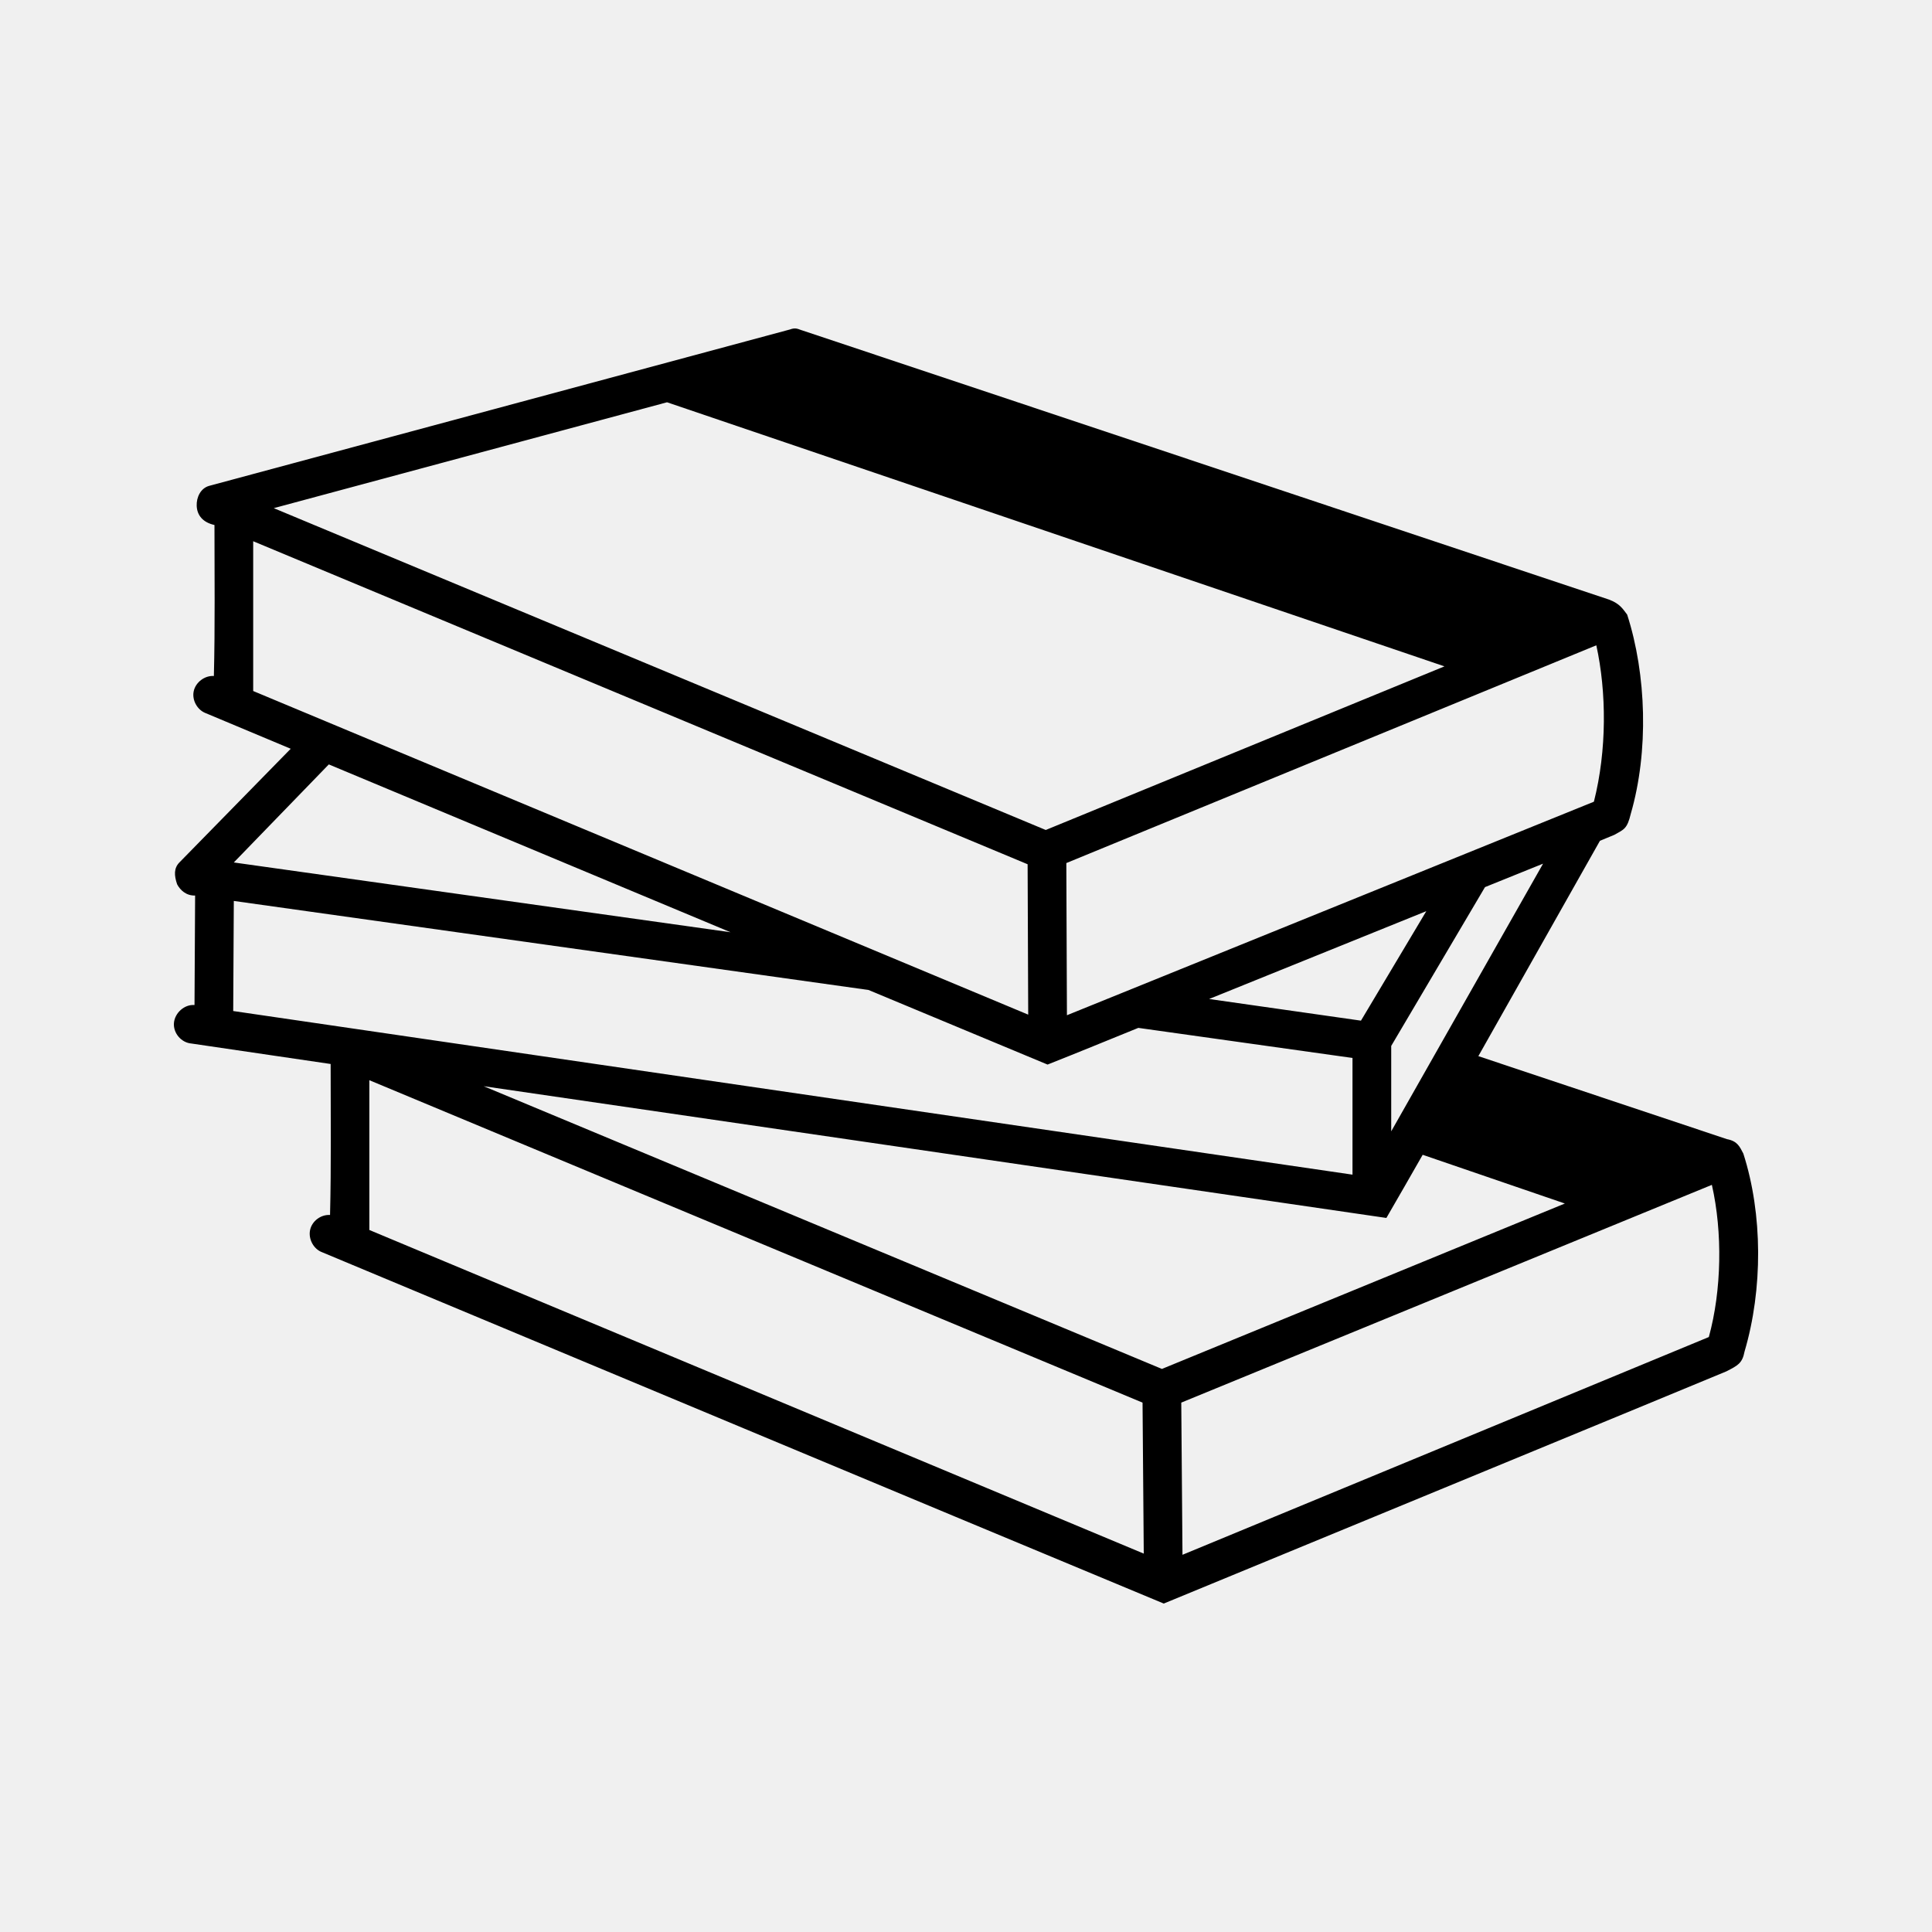
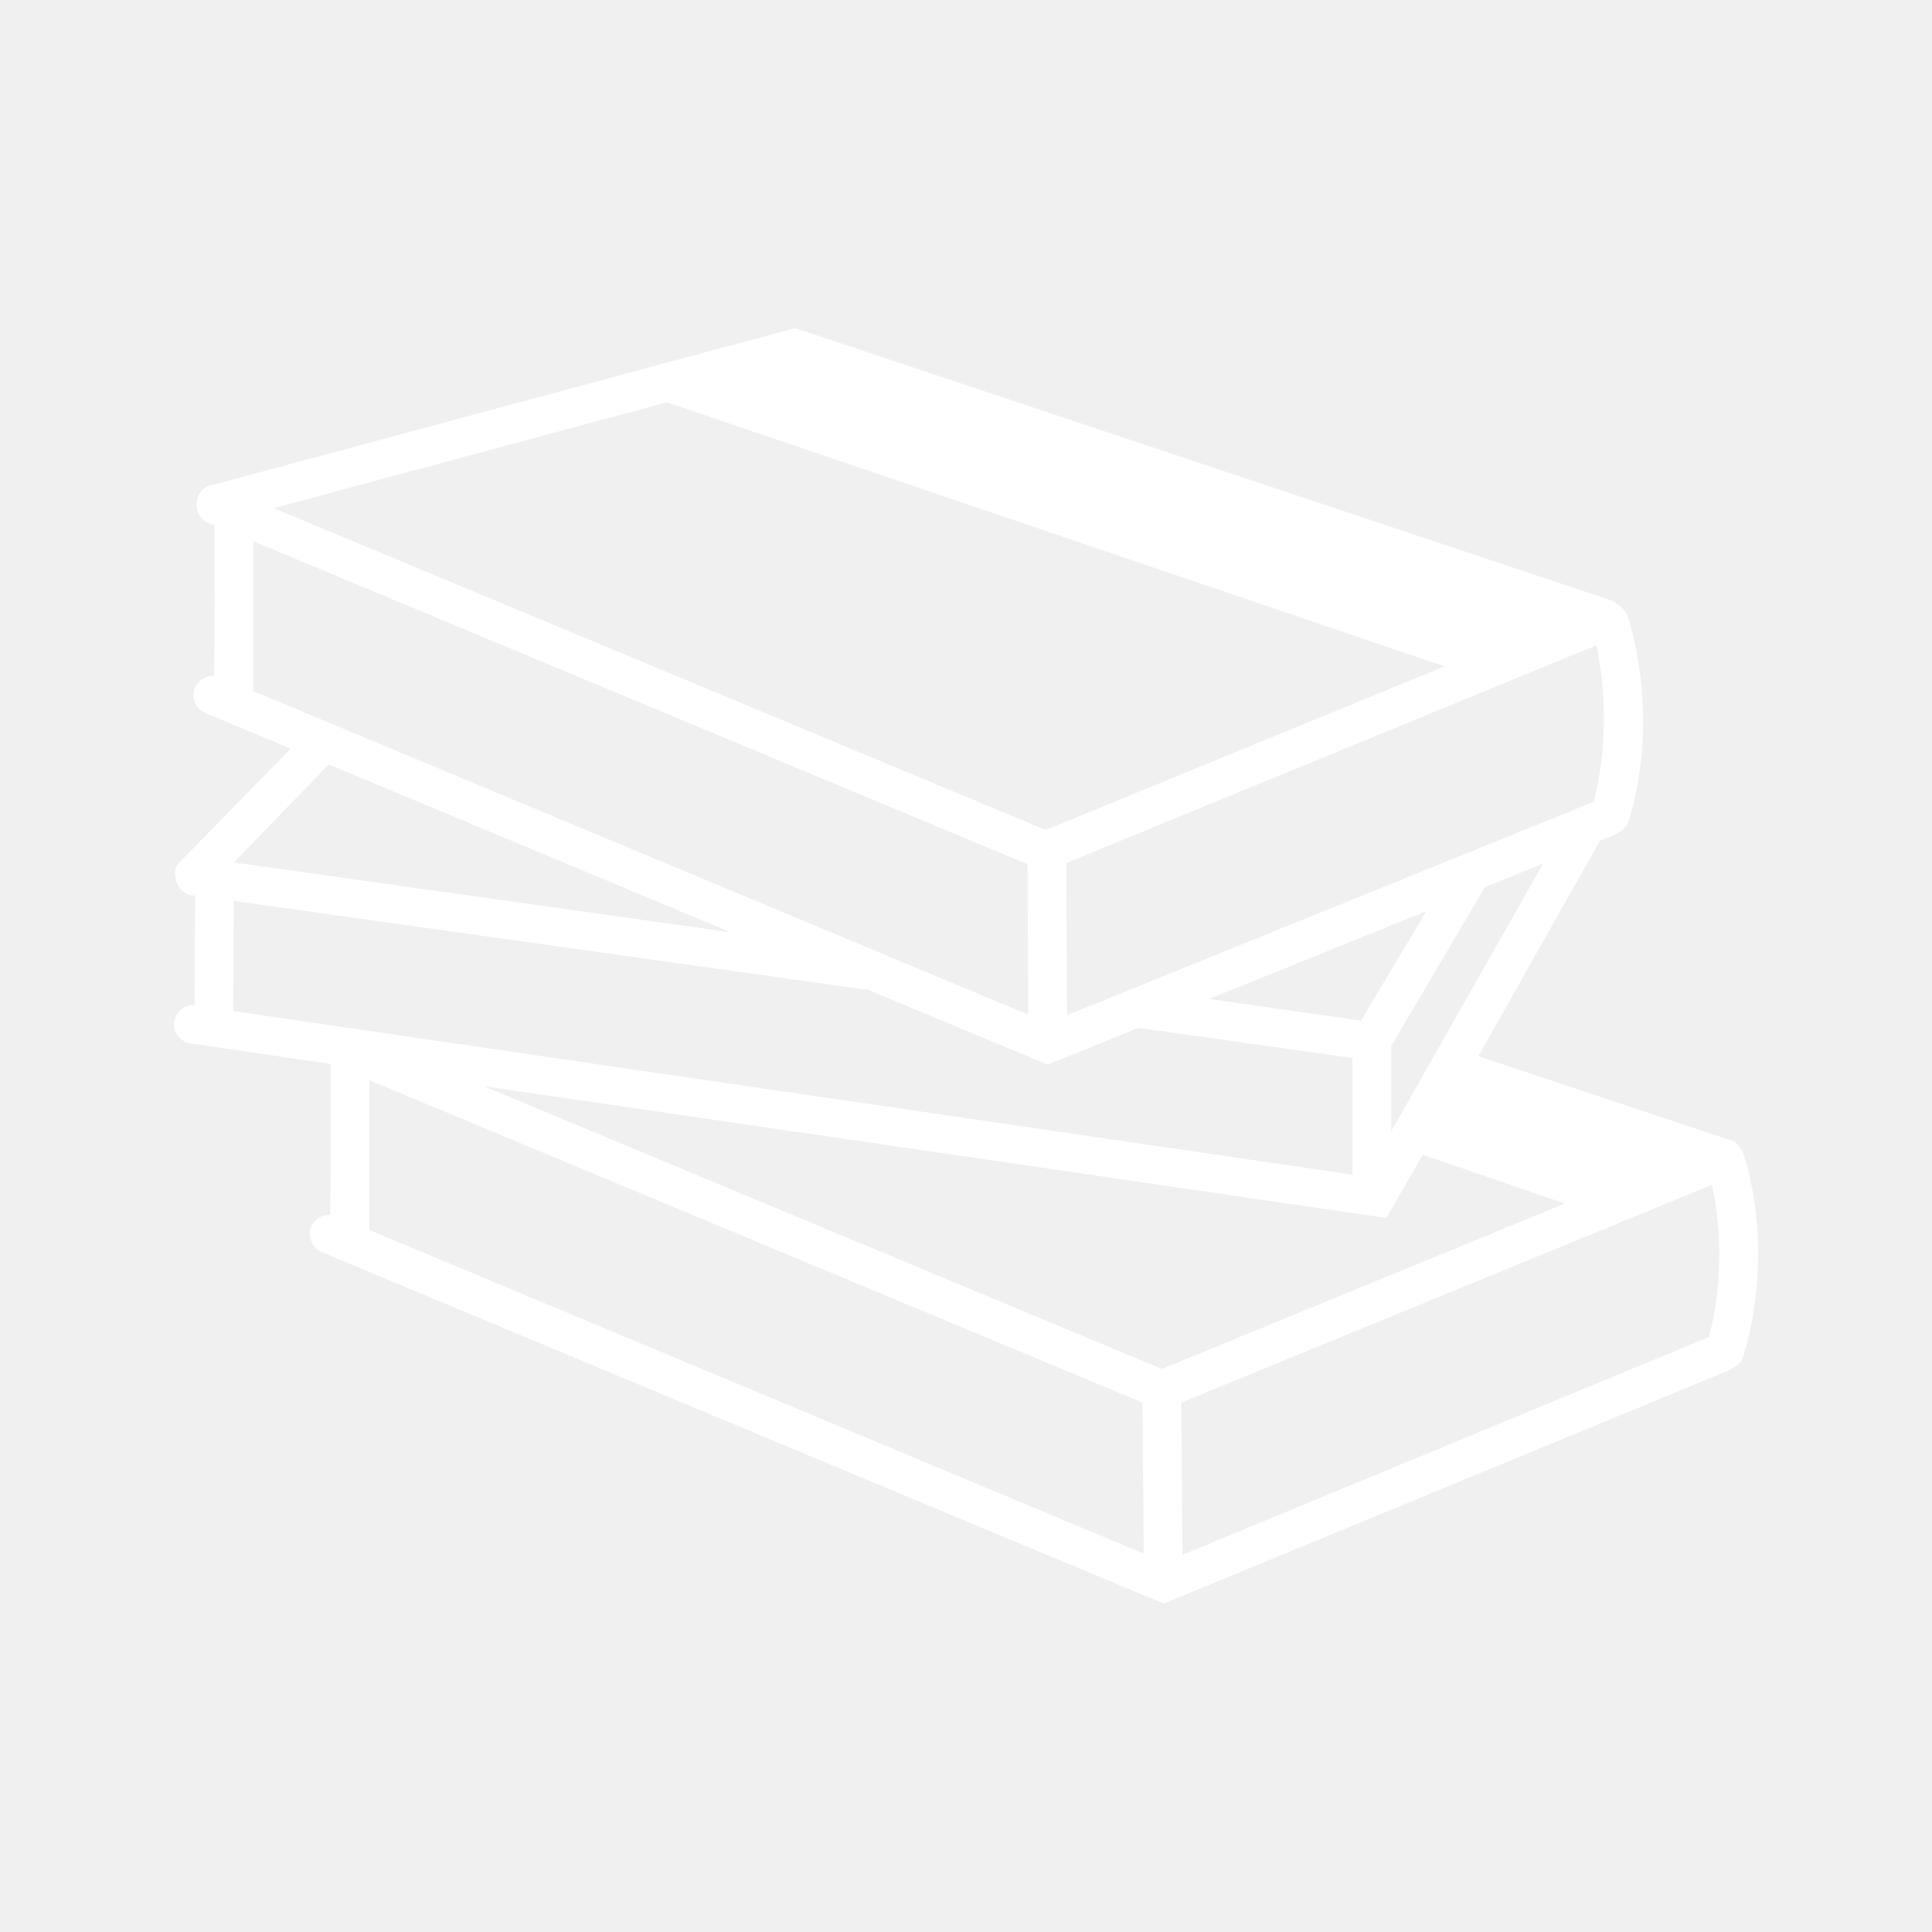
<svg xmlns="http://www.w3.org/2000/svg" height="100px" width="100px" fill="#ffffff" version="1.1" x="0px" y="0px" viewBox="0 0 100 100">
  <g transform="translate(0,-952.3622)">
-     <path d="m 41.477,969.448 41.806,13.949 c 0.565,0.212 0.713,0.483 0.939,0.778 1,3.105 1.123,7.072 0.188,10.306 -0.19,0.788 -0.347,0.806 -0.845,1.089 l -0.752,0.311 -6.294,11.147 12.871,4.297 c 0.549,0.103 0.66,0.398 0.845,0.747 1.008,3.133 1.012,7.03 0.063,10.244 -0.116,0.618 -0.361,0.728 -0.939,1.027 -0.087,0.048 -29.123,12.019 -29.123,12.019 -14.384,-5.984 -29.08,-12.141 -43.56,-18.183 -0.448,-0.163 -0.724,-0.688 -0.626,-1.152 0.098,-0.464 0.558,-0.808 1.033,-0.778 0.064,-2.529 0.031,-5.228 0.031,-7.815 l -7.203,-1.059 c -0.525,-0.041 -0.949,-0.537 -0.908,-1.059 0.041,-0.522 0.54,-0.975 1.065,-0.934 l 0.031,-5.667 c -0.46,0.013 -0.767,-0.275 -0.931,-0.581 -0.158,-0.466 -0.172,-0.834 0.117,-1.131 l 5.762,-5.885 -4.384,-1.837 c -0.448,-0.163 -0.735,-0.676 -0.637,-1.14 0.098,-0.464 0.568,-0.82 1.044,-0.79 0.064,-2.529 0.031,-5.227 0.031,-7.815 -0.611,-0.135 -0.904,-0.513 -0.92,-0.999 -0.016,-0.44 0.204,-0.9 0.638,-1.025 l 30.063,-8.095 c 0.269,-0.1 0.39,-0.044 0.595,0.032 z m -6.952,3.736 -20.355,5.48 39.958,16.658 20.637,-8.469 z m -21.42,7.192 0,7.753 40.115,16.751 -0.031,-7.784 -40.084,-16.72 z m 69.52,5.387 -27.432,11.271 0.031,7.877 27.276,-11.053 c 0.677,-2.667 0.656,-5.676 0.125,-8.095 z m -65.606,6.165 -4.917,5.075 25.71,3.612 z m 62.85,5.137 -3.006,1.214 -4.854,8.22 0,4.421 z m -67.767,1.93 -0.031,5.698 57.934,8.469 0,-6.04 -11.086,-1.557 c -1.565,0.634 -3.127,1.279 -4.697,1.899 -3.09,-1.285 -6.18,-2.574 -9.269,-3.861 l -32.85,-4.608 z m 61.723,0.529 -11.242,4.546 7.86,1.121 z m -54.708,8.749 0,7.753 40.084,16.751 -0.063,-7.815 z m 5.919,0.311 35.105,14.634 20.856,-8.562 -7.359,-2.522 c -0.625,1.091 -1.247,2.183 -1.879,3.269 -16.242,-2.367 -32.81,-4.787 -46.723,-6.819 z m 63.57,5.106 -27.464,11.271 0.063,7.877 27.244,-11.271 c 0.663,-2.41 0.717,-5.417 0.157,-7.877 z" style="text-indent:0;text-transform:none;direction:ltr;block-progression:tb;baseline-shift:baseline;color:#000000;enable-background:accumulate;" fill="#000000" fill-opacity="1" stroke="none" marker="none" visibility="visible" display="inline" overflow="visible" />
+     <path d="m 41.477,969.448 41.806,13.949 c 0.565,0.212 0.713,0.483 0.939,0.778 1,3.105 1.123,7.072 0.188,10.306 -0.19,0.788 -0.347,0.806 -0.845,1.089 l -0.752,0.311 -6.294,11.147 12.871,4.297 c 0.549,0.103 0.66,0.398 0.845,0.747 1.008,3.133 1.012,7.03 0.063,10.244 -0.116,0.618 -0.361,0.728 -0.939,1.027 -0.087,0.048 -29.123,12.019 -29.123,12.019 -14.384,-5.984 -29.08,-12.141 -43.56,-18.183 -0.448,-0.163 -0.724,-0.688 -0.626,-1.152 0.098,-0.464 0.558,-0.808 1.033,-0.778 0.064,-2.529 0.031,-5.228 0.031,-7.815 l -7.203,-1.059 c -0.525,-0.041 -0.949,-0.537 -0.908,-1.059 0.041,-0.522 0.54,-0.975 1.065,-0.934 l 0.031,-5.667 c -0.46,0.013 -0.767,-0.275 -0.931,-0.581 -0.158,-0.466 -0.172,-0.834 0.117,-1.131 l 5.762,-5.885 -4.384,-1.837 c -0.448,-0.163 -0.735,-0.676 -0.637,-1.14 0.098,-0.464 0.568,-0.82 1.044,-0.79 0.064,-2.529 0.031,-5.227 0.031,-7.815 -0.611,-0.135 -0.904,-0.513 -0.92,-0.999 -0.016,-0.44 0.204,-0.9 0.638,-1.025 l 30.063,-8.095 c 0.269,-0.1 0.39,-0.044 0.595,0.032 z m -6.952,3.736 -20.355,5.48 39.958,16.658 20.637,-8.469 z m -21.42,7.192 0,7.753 40.115,16.751 -0.031,-7.784 -40.084,-16.72 z m 69.52,5.387 -27.432,11.271 0.031,7.877 27.276,-11.053 c 0.677,-2.667 0.656,-5.676 0.125,-8.095 z m -65.606,6.165 -4.917,5.075 25.71,3.612 z m 62.85,5.137 -3.006,1.214 -4.854,8.22 0,4.421 z m -67.767,1.93 -0.031,5.698 57.934,8.469 0,-6.04 -11.086,-1.557 c -1.565,0.634 -3.127,1.279 -4.697,1.899 -3.09,-1.285 -6.18,-2.574 -9.269,-3.861 l -32.85,-4.608 z m 61.723,0.529 -11.242,4.546 7.86,1.121 z m -54.708,8.749 0,7.753 40.084,16.751 -0.063,-7.815 z m 5.919,0.311 35.105,14.634 20.856,-8.562 -7.359,-2.522 c -0.625,1.091 -1.247,2.183 -1.879,3.269 -16.242,-2.367 -32.81,-4.787 -46.723,-6.819 z m 63.57,5.106 -27.464,11.271 0.063,7.877 27.244,-11.271 c 0.663,-2.41 0.717,-5.417 0.157,-7.877 z" style="text-indent:0;text-transform:none;direction:ltr;block-progression:tb;baseline-shift:baseline;color:#000000;enable-background:accumulate;" fill="#ffffff" fill-opacity="1" stroke="none" marker="none" visibility="visible" display="inline" overflow="visible" />
  </g>
</svg>
